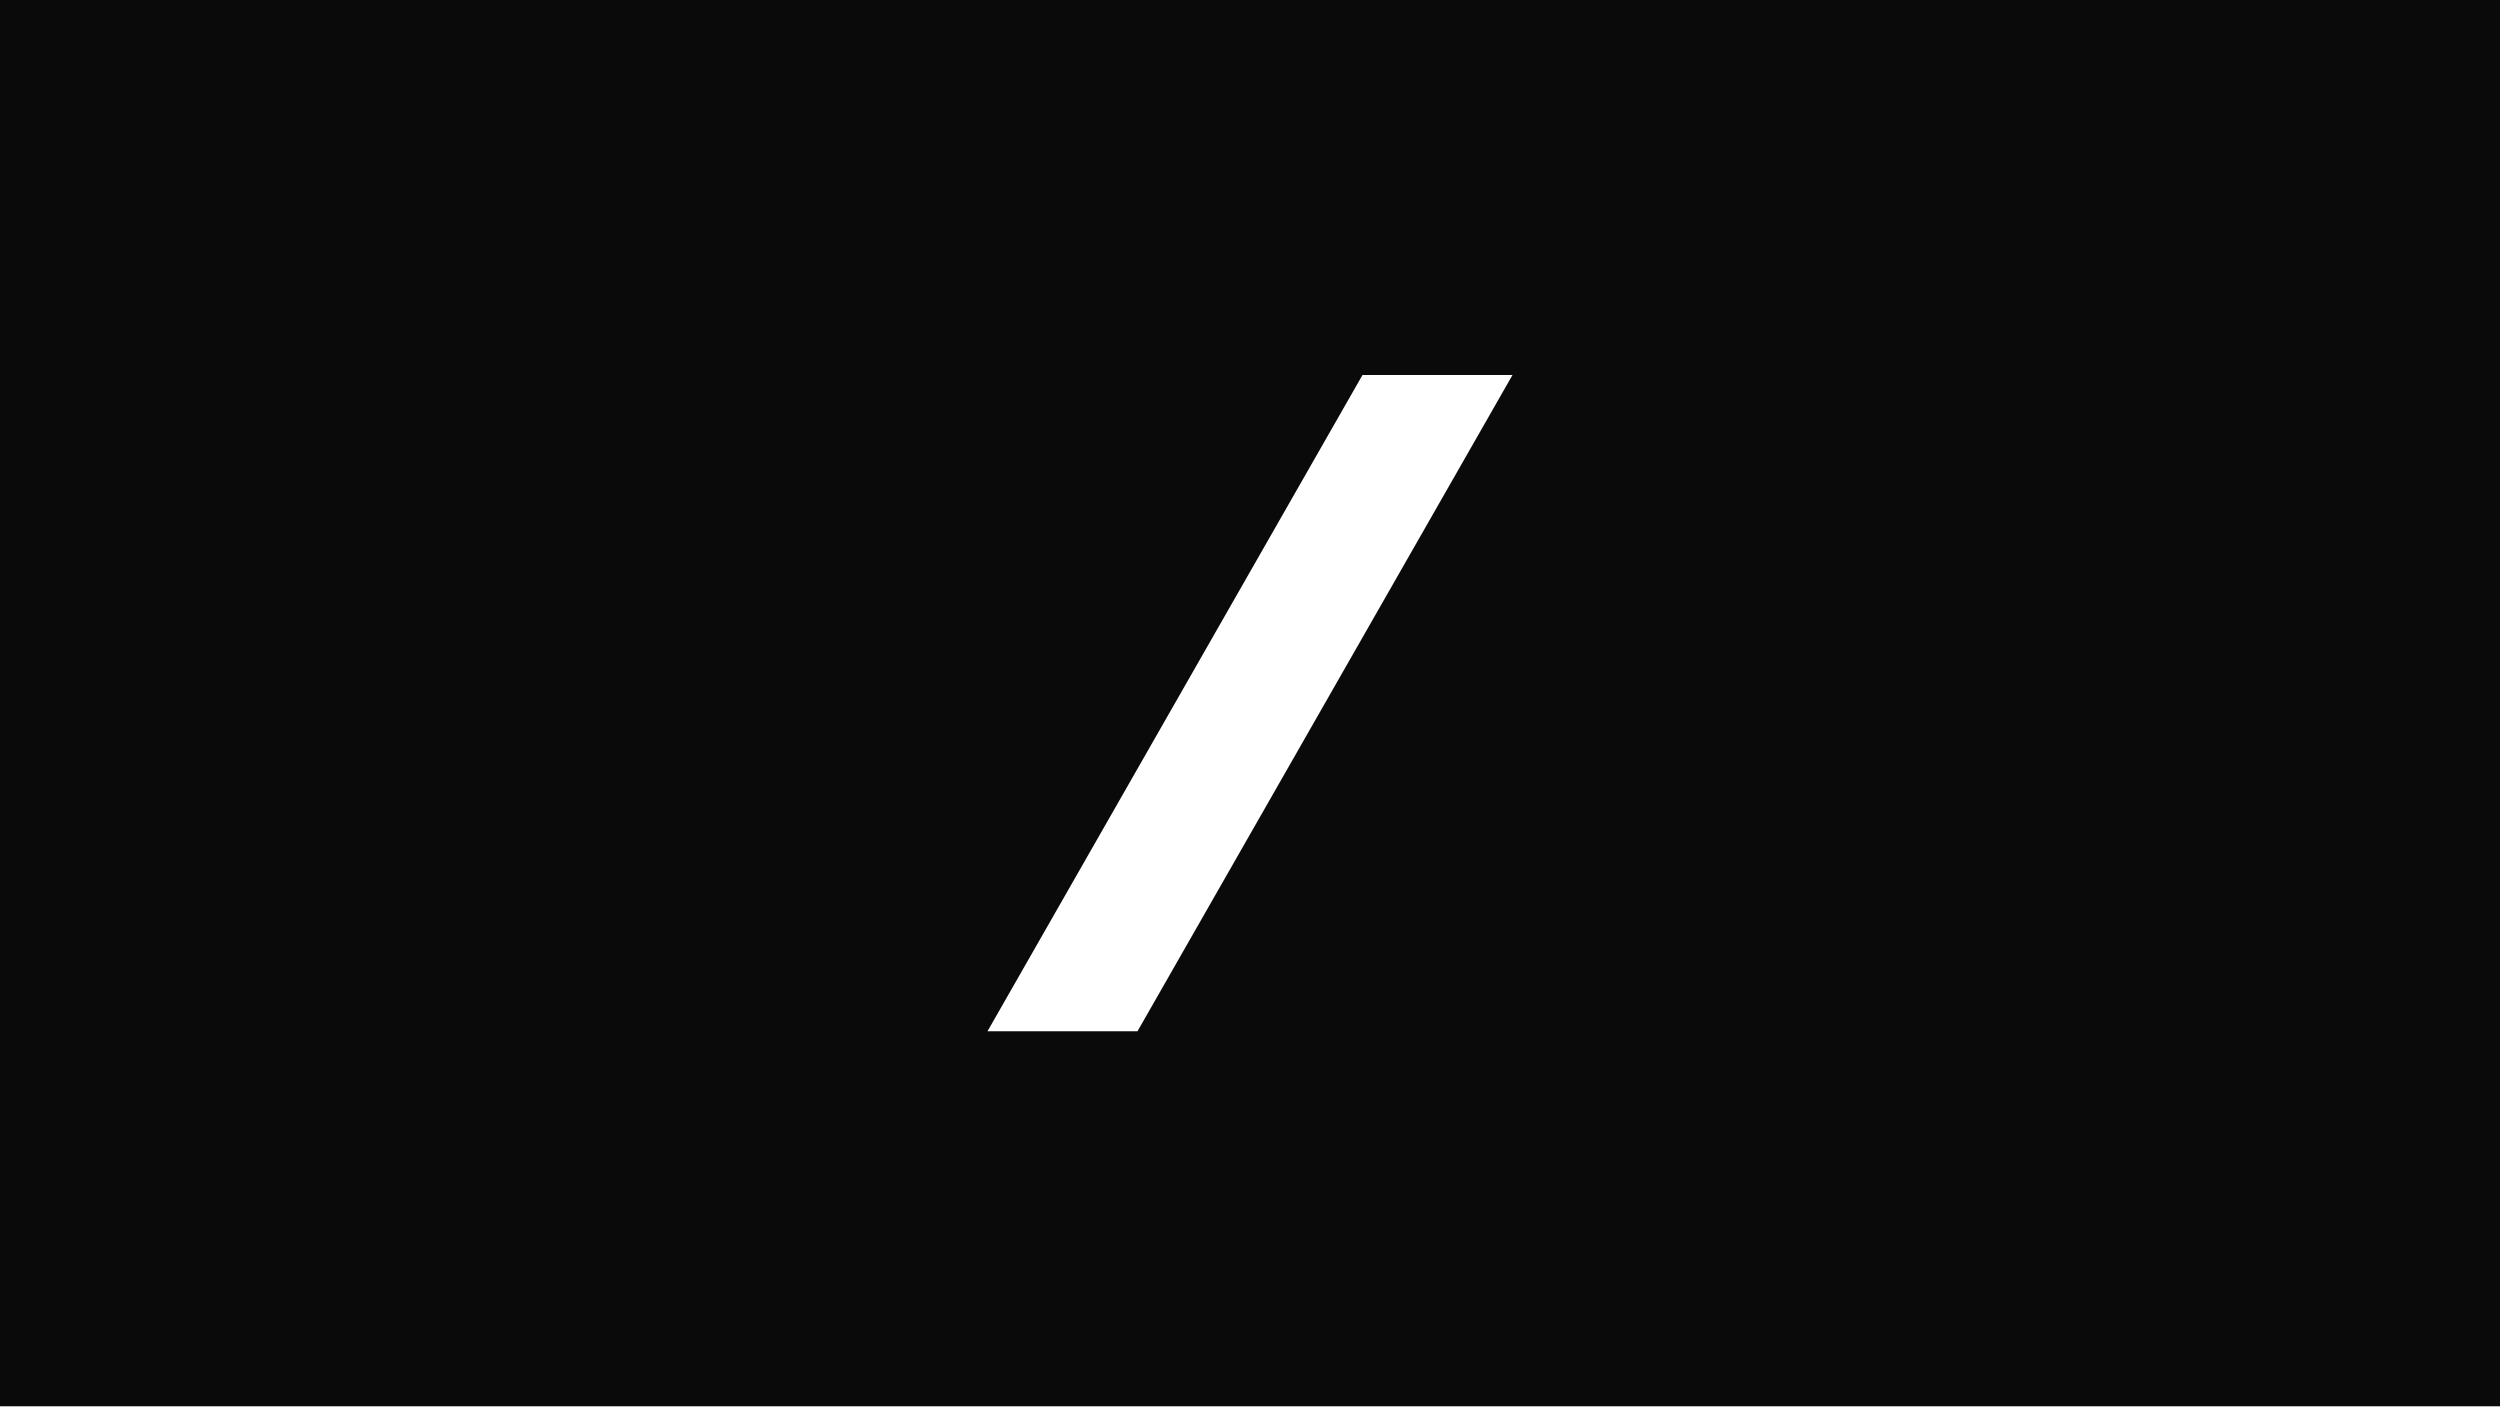
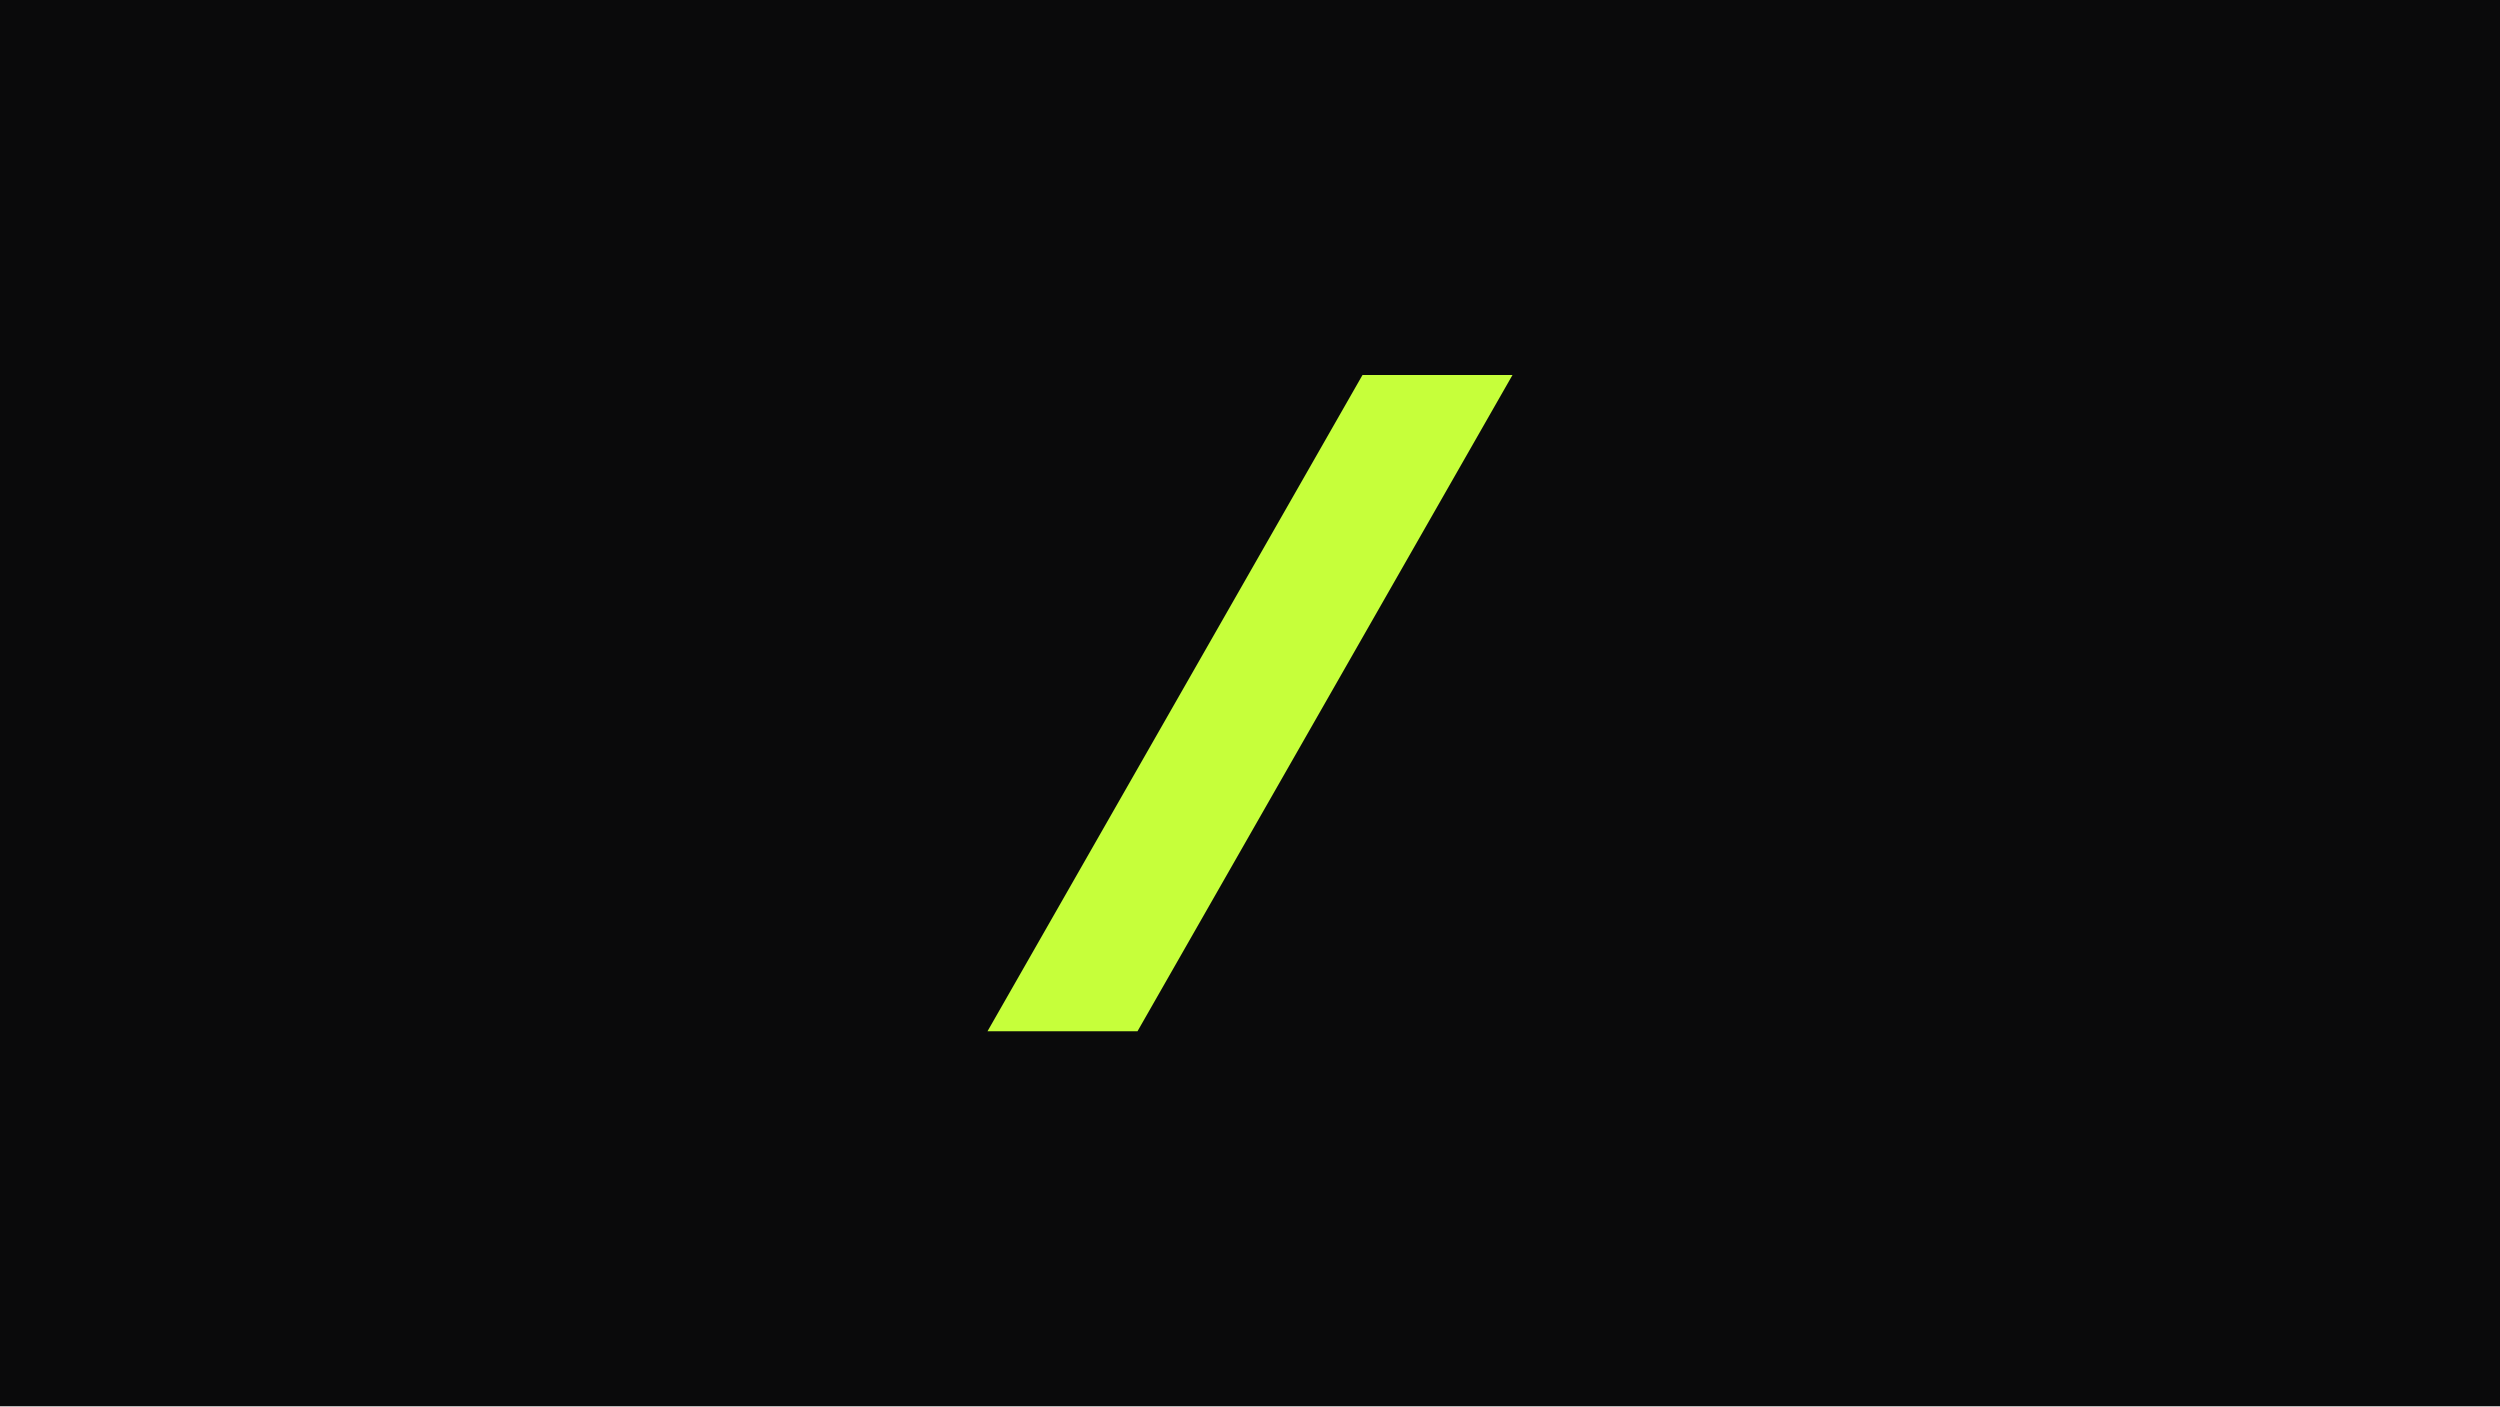
<svg xmlns="http://www.w3.org/2000/svg" viewBox="0 0 1600 900" width="1600" height="900">
  <rect width="1600" height="900" fill="#0A0A0B" />
-   <path d="M872 240 L968 240 L728 660 L632 660 Z" fill="#FFFFFF" />
+   <path d="M872 240 L968 240 L728 660 L632 660 Z" fill="#C6FF3A" />
</svg>
